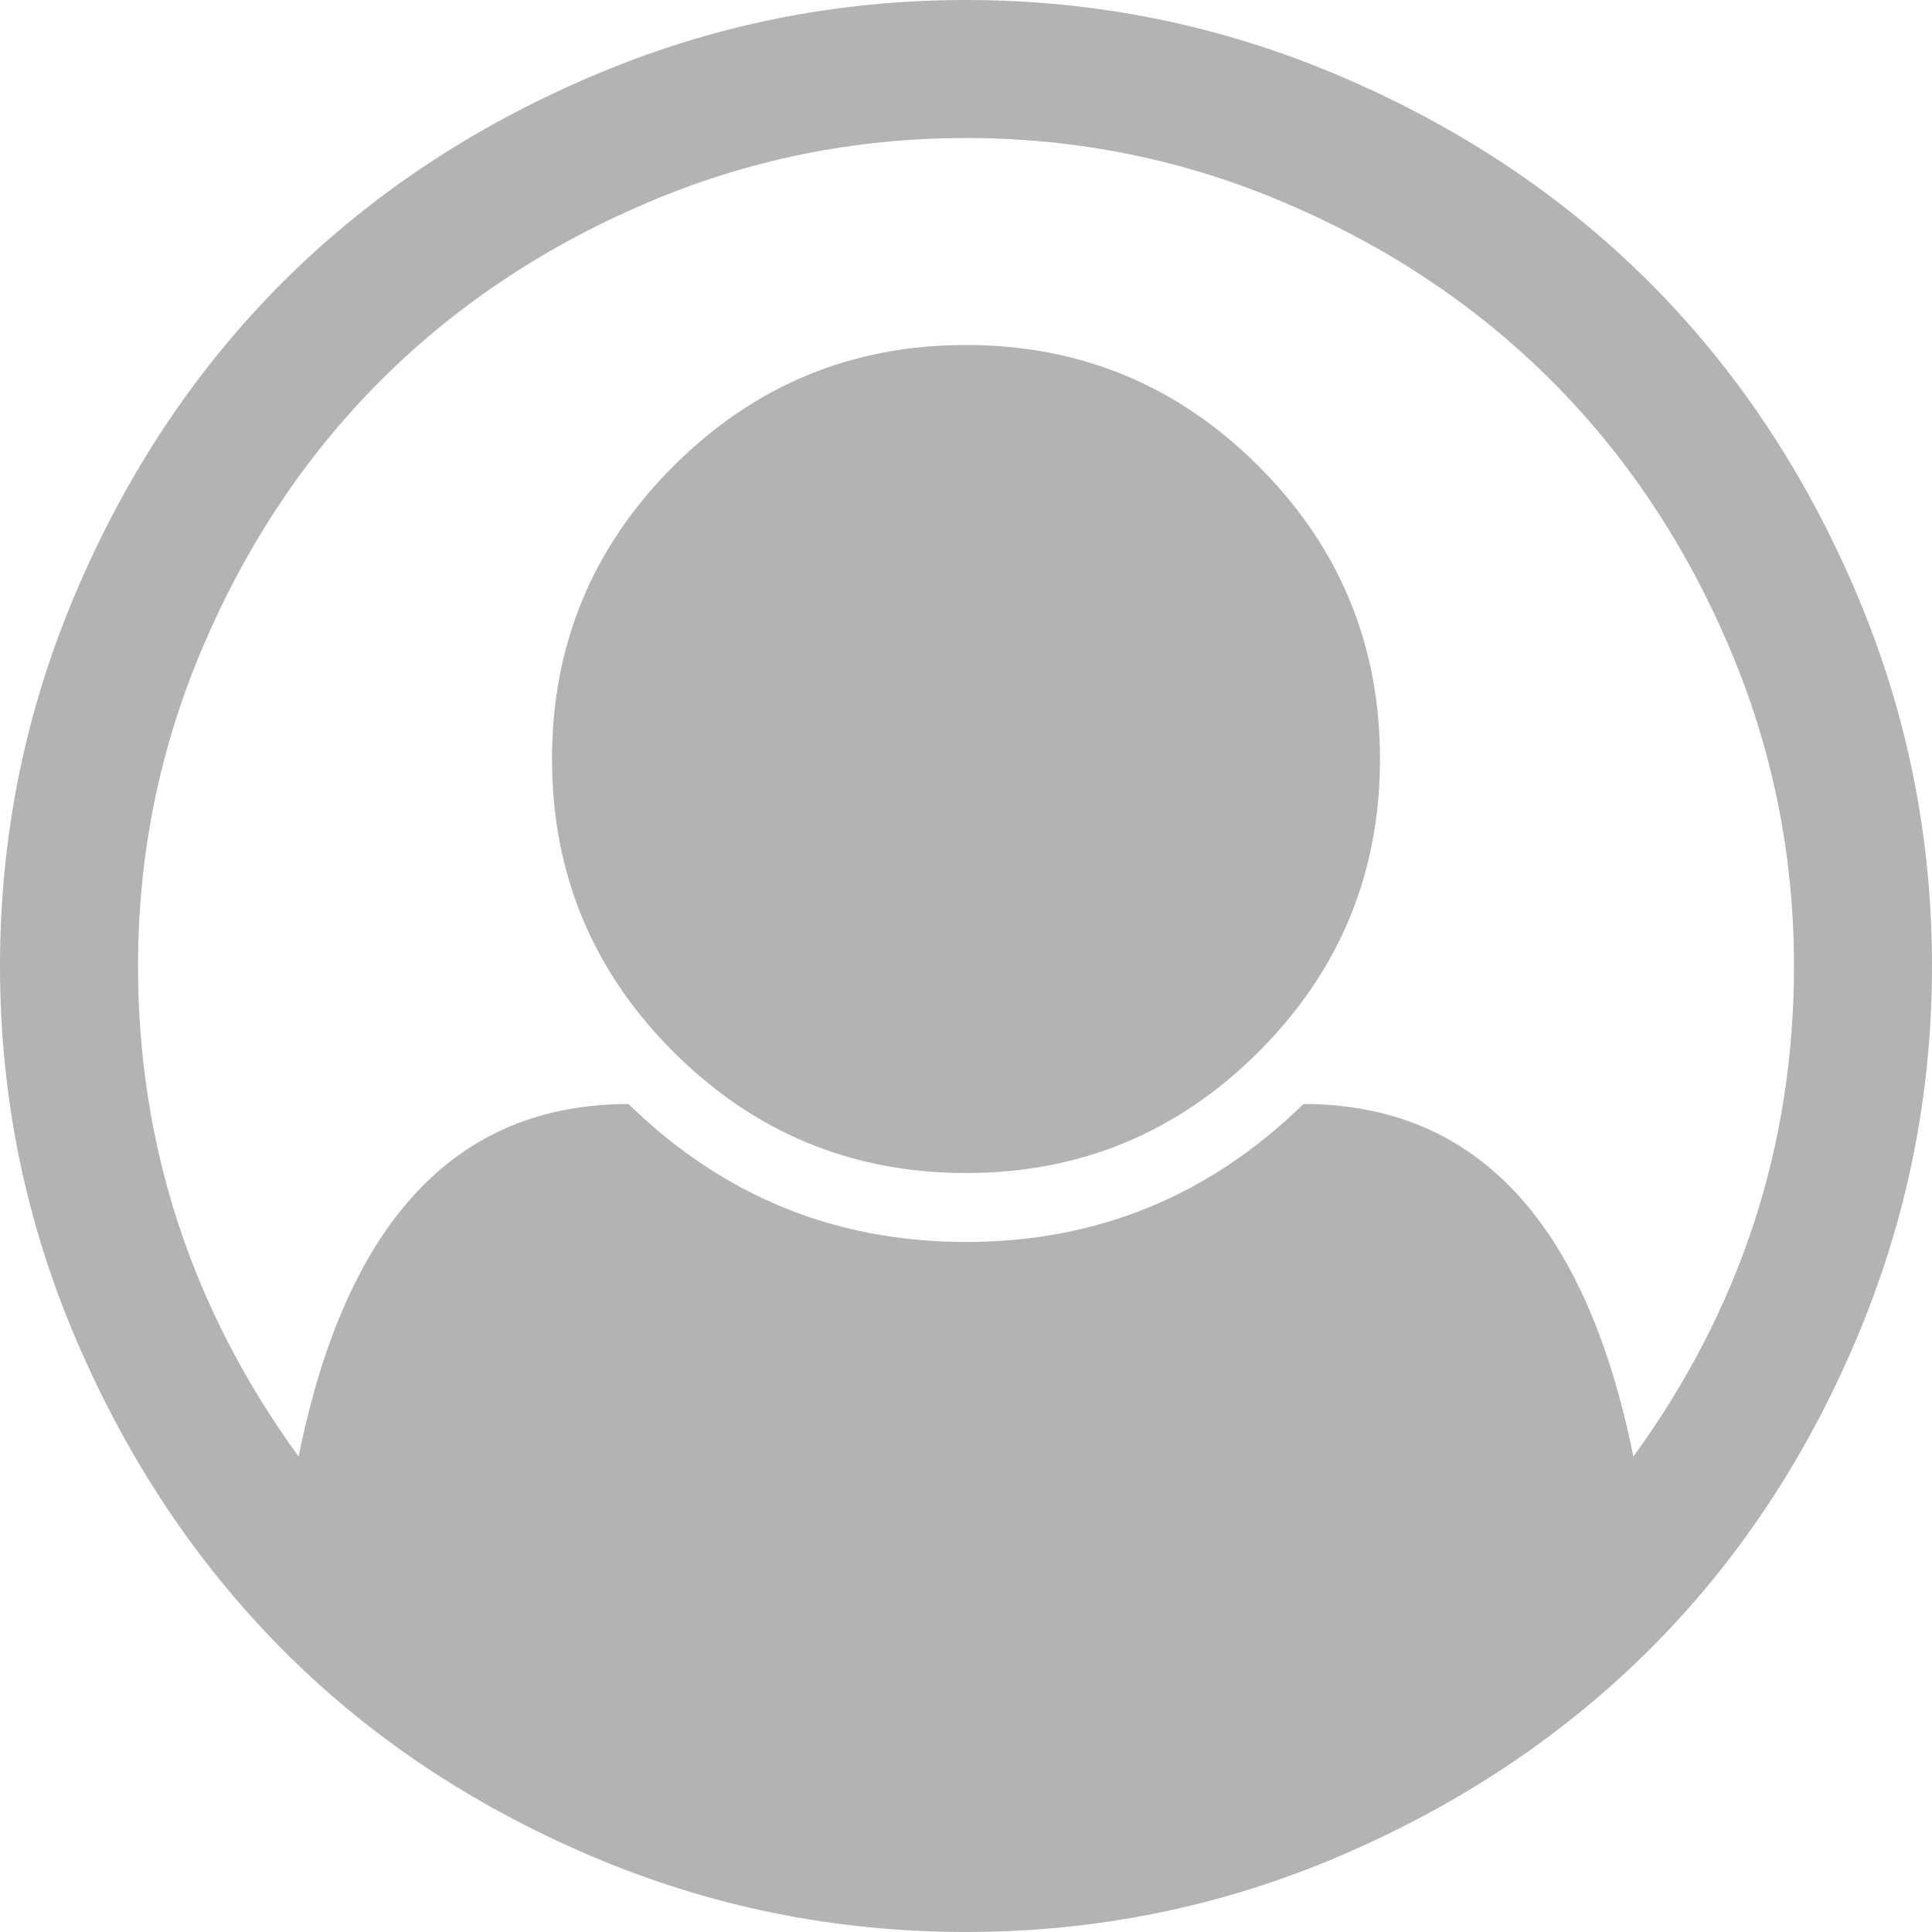
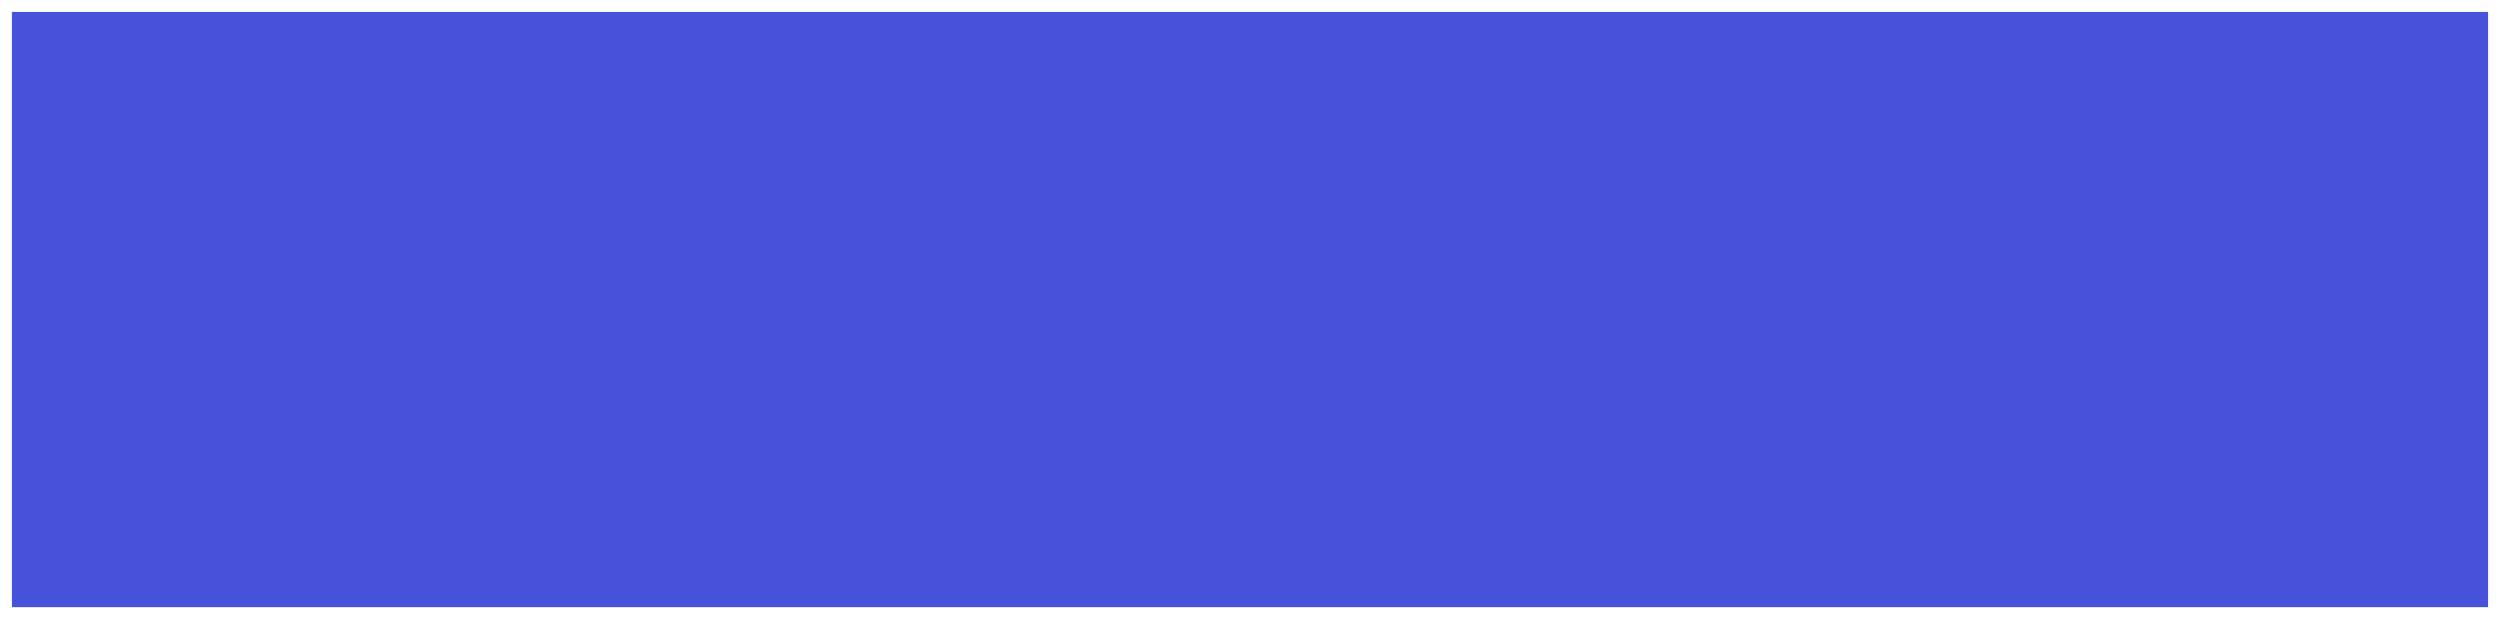
- <svg xmlns="http://www.w3.org/2000/svg" version="1.1" width="25px" height="25px">
-   <g transform="matrix(1 0 0 1 -50 -265 )">
-     <path d="M 7.645 0.991  C 9.189 0.33  10.807 0  12.5 0  C 14.193 0  15.811 0.33  17.355 0.991  C 18.899 1.651  20.229 2.539  21.345 3.655  C 22.461 4.771  23.349 6.101  24.009 7.645  C 24.67 9.189  25 10.807  25 12.5  C 25 14.183  24.672 15.797  24.016 17.341  C 23.361 18.885  22.475 20.215  21.359 21.331  C 20.243 22.447  18.913 23.338  17.369 24.003  C 15.825 24.668  14.202 25  12.5 25  C 10.798 25  9.175 24.67  7.631 24.009  C 6.087 23.349  4.76 22.459  3.648 21.338  C 2.537 20.217  1.651 18.887  0.991 17.348  C 0.33 15.809  0 14.193  0 12.5  C 0 10.807  0.33 9.189  0.991 7.645  C 1.651 6.101  2.539 4.771  3.655 3.655  C 4.771 2.539  6.101 1.651  7.645 0.991  Z M 16.867 14.286  C 19.099 14.286  20.522 15.806  21.136 18.848  C 22.521 16.941  23.214 14.825  23.214 12.5  C 23.214 11.049  22.931 9.663  22.363 8.343  C 21.796 7.022  21.033 5.883  20.075 4.925  C 19.117 3.967  17.978 3.204  16.657 2.637  C 15.337 2.069  13.951 1.786  12.5 1.786  C 11.049 1.786  9.663 2.069  8.343 2.637  C 7.022 3.204  5.883 3.967  4.925 4.925  C 3.967 5.883  3.204 7.022  2.637 8.343  C 2.069 9.663  1.786 11.049  1.786 12.5  C 1.786 14.825  2.479 16.941  3.864 18.848  C 4.478 15.806  5.901 14.286  8.133 14.286  C 9.352 15.476  10.807 16.071  12.5 16.071  C 14.193 16.071  15.648 15.476  16.867 14.286  Z M 16.288 13.609  C 17.334 12.563  17.857 11.3  17.857 9.821  C 17.857 8.343  17.334 7.08  16.288 6.034  C 15.241 4.987  13.979 4.464  12.5 4.464  C 11.021 4.464  9.759 4.987  8.712 6.034  C 7.666 7.08  7.143 8.343  7.143 9.821  C 7.143 11.3  7.666 12.563  8.712 13.609  C 9.759 14.655  11.021 15.179  12.5 15.179  C 13.979 15.179  15.241 14.655  16.288 13.609  Z " fill-rule="nonzero" fill="#000000" stroke="none" fill-opacity="0.298" transform="matrix(1 0 0 1 50 265 )" />
+ <svg xmlns="http://www.w3.org/2000/svg" version="1.1" width="210px" height="52px">
+   <g transform="matrix(1 0 0 1 0 -100 )">
+     <path d="M 1 101  L 209 101  L 209 151  L 1 151  L 1 101  Z " fill-rule="nonzero" fill="#4652da" stroke="none" />
  </g>
</svg>
